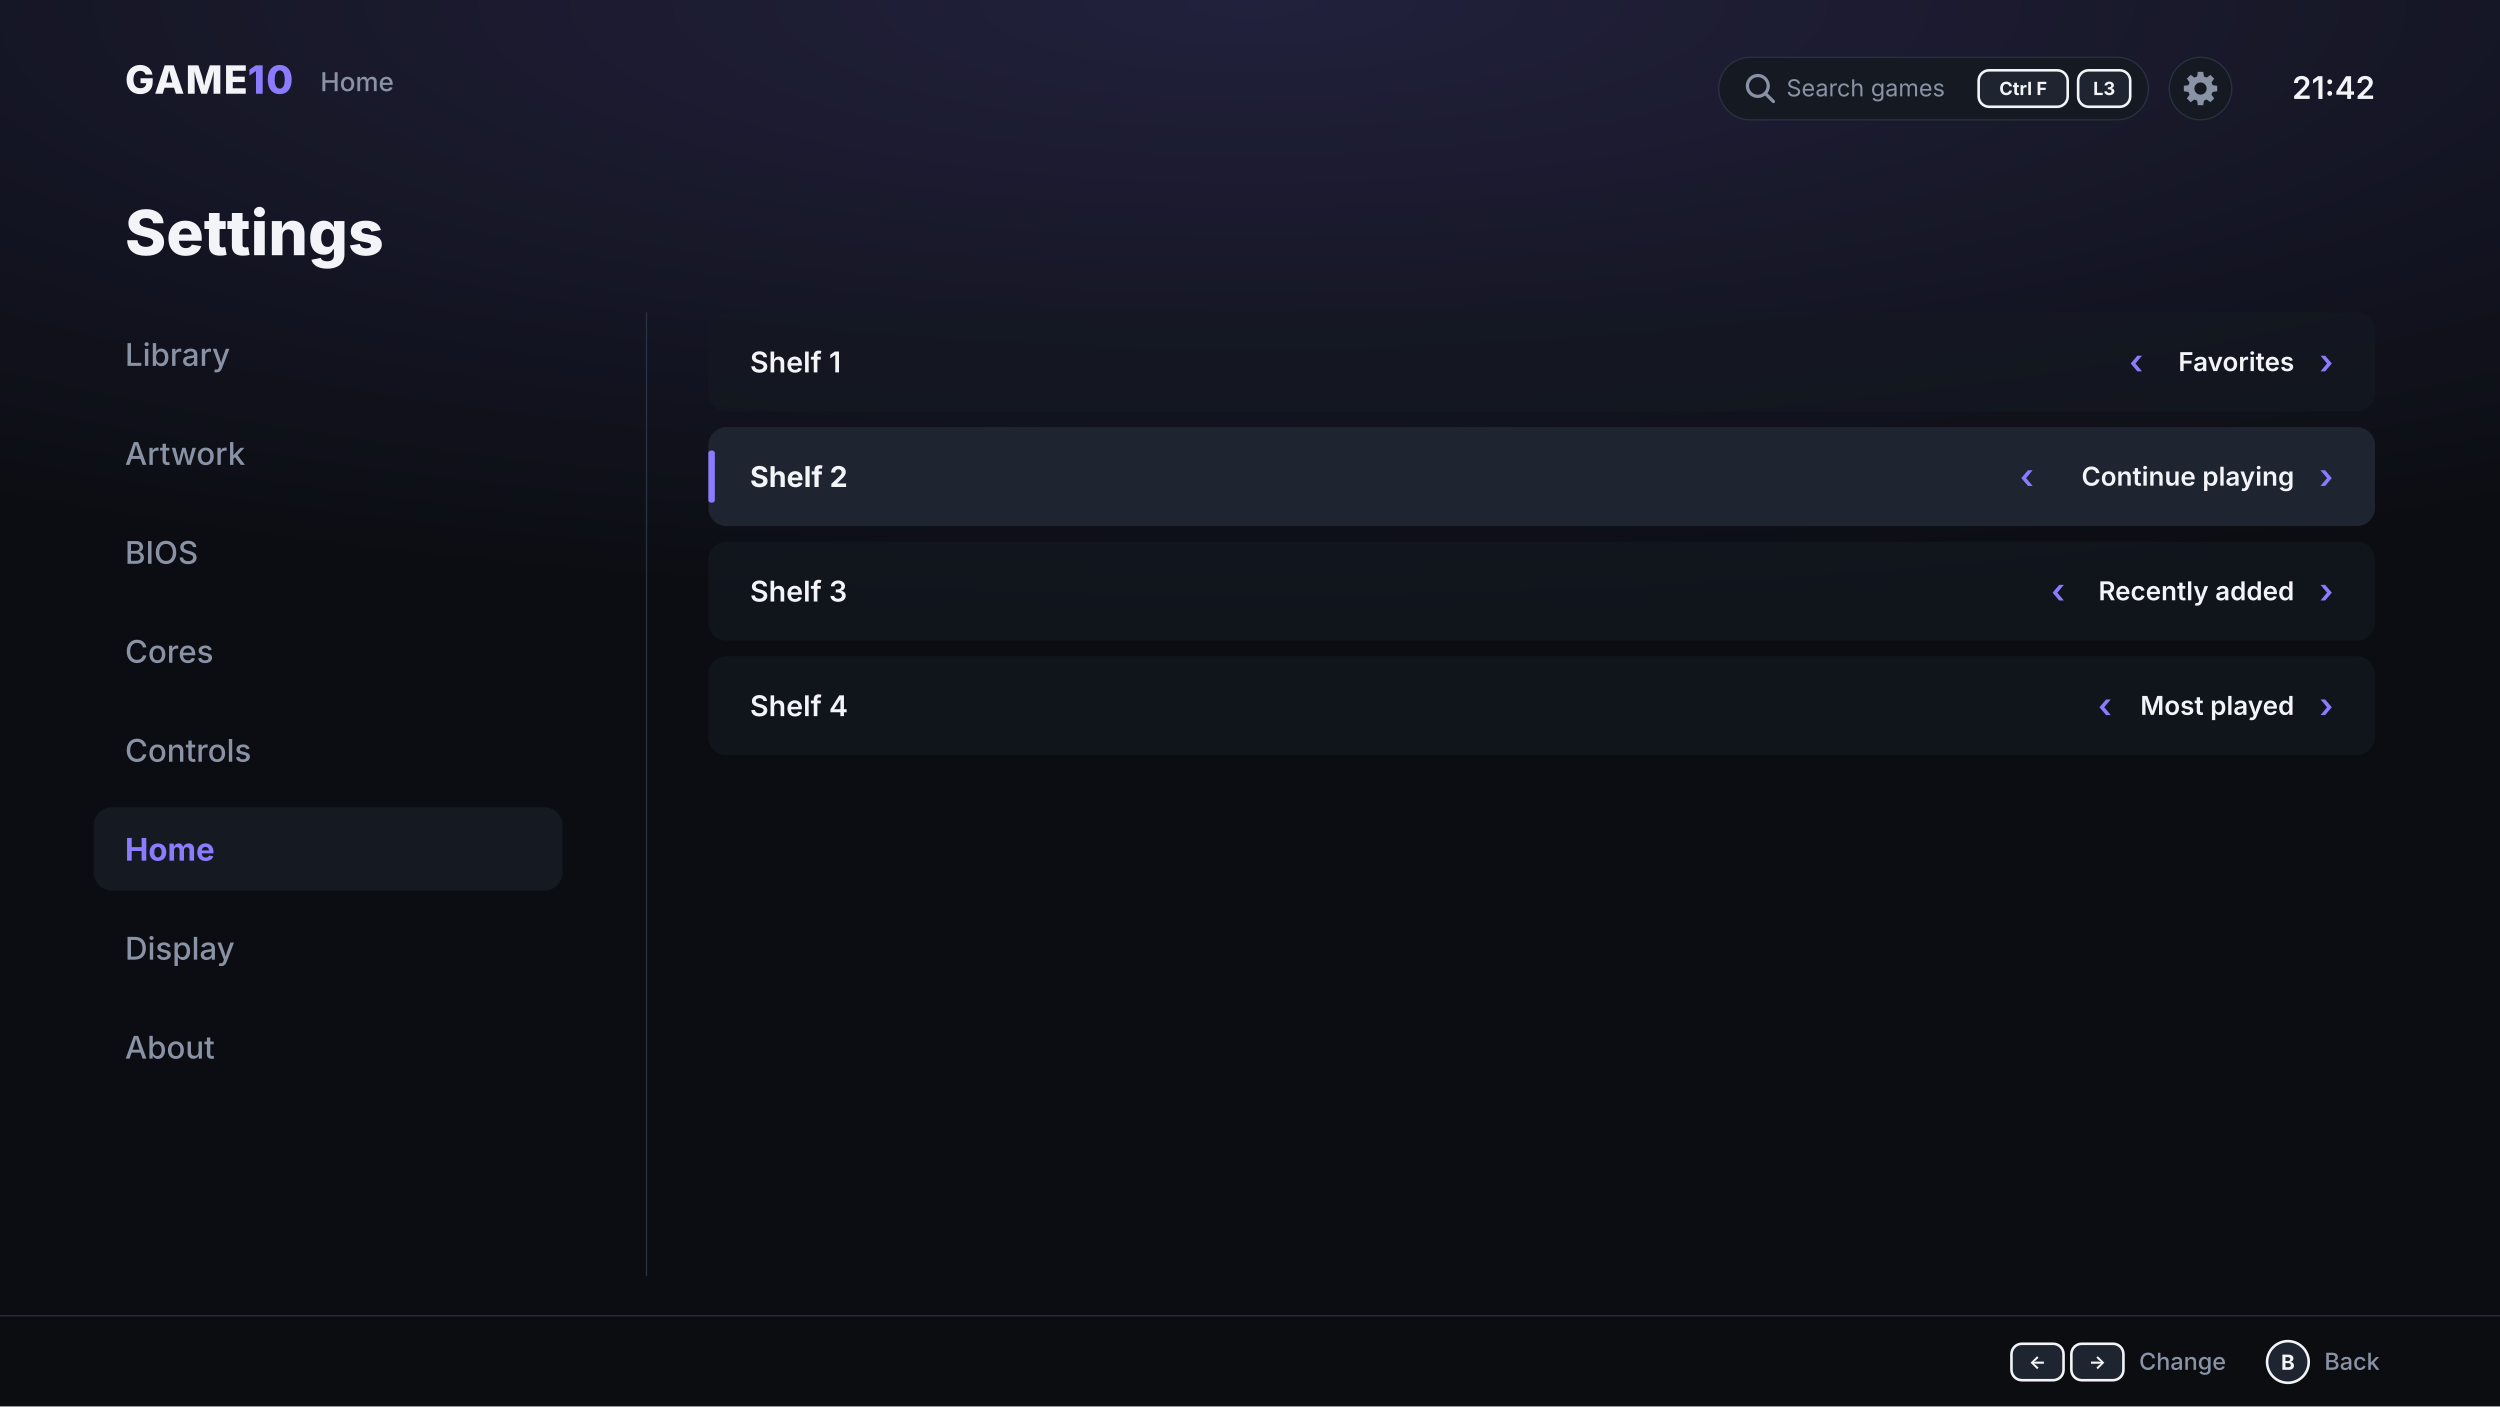
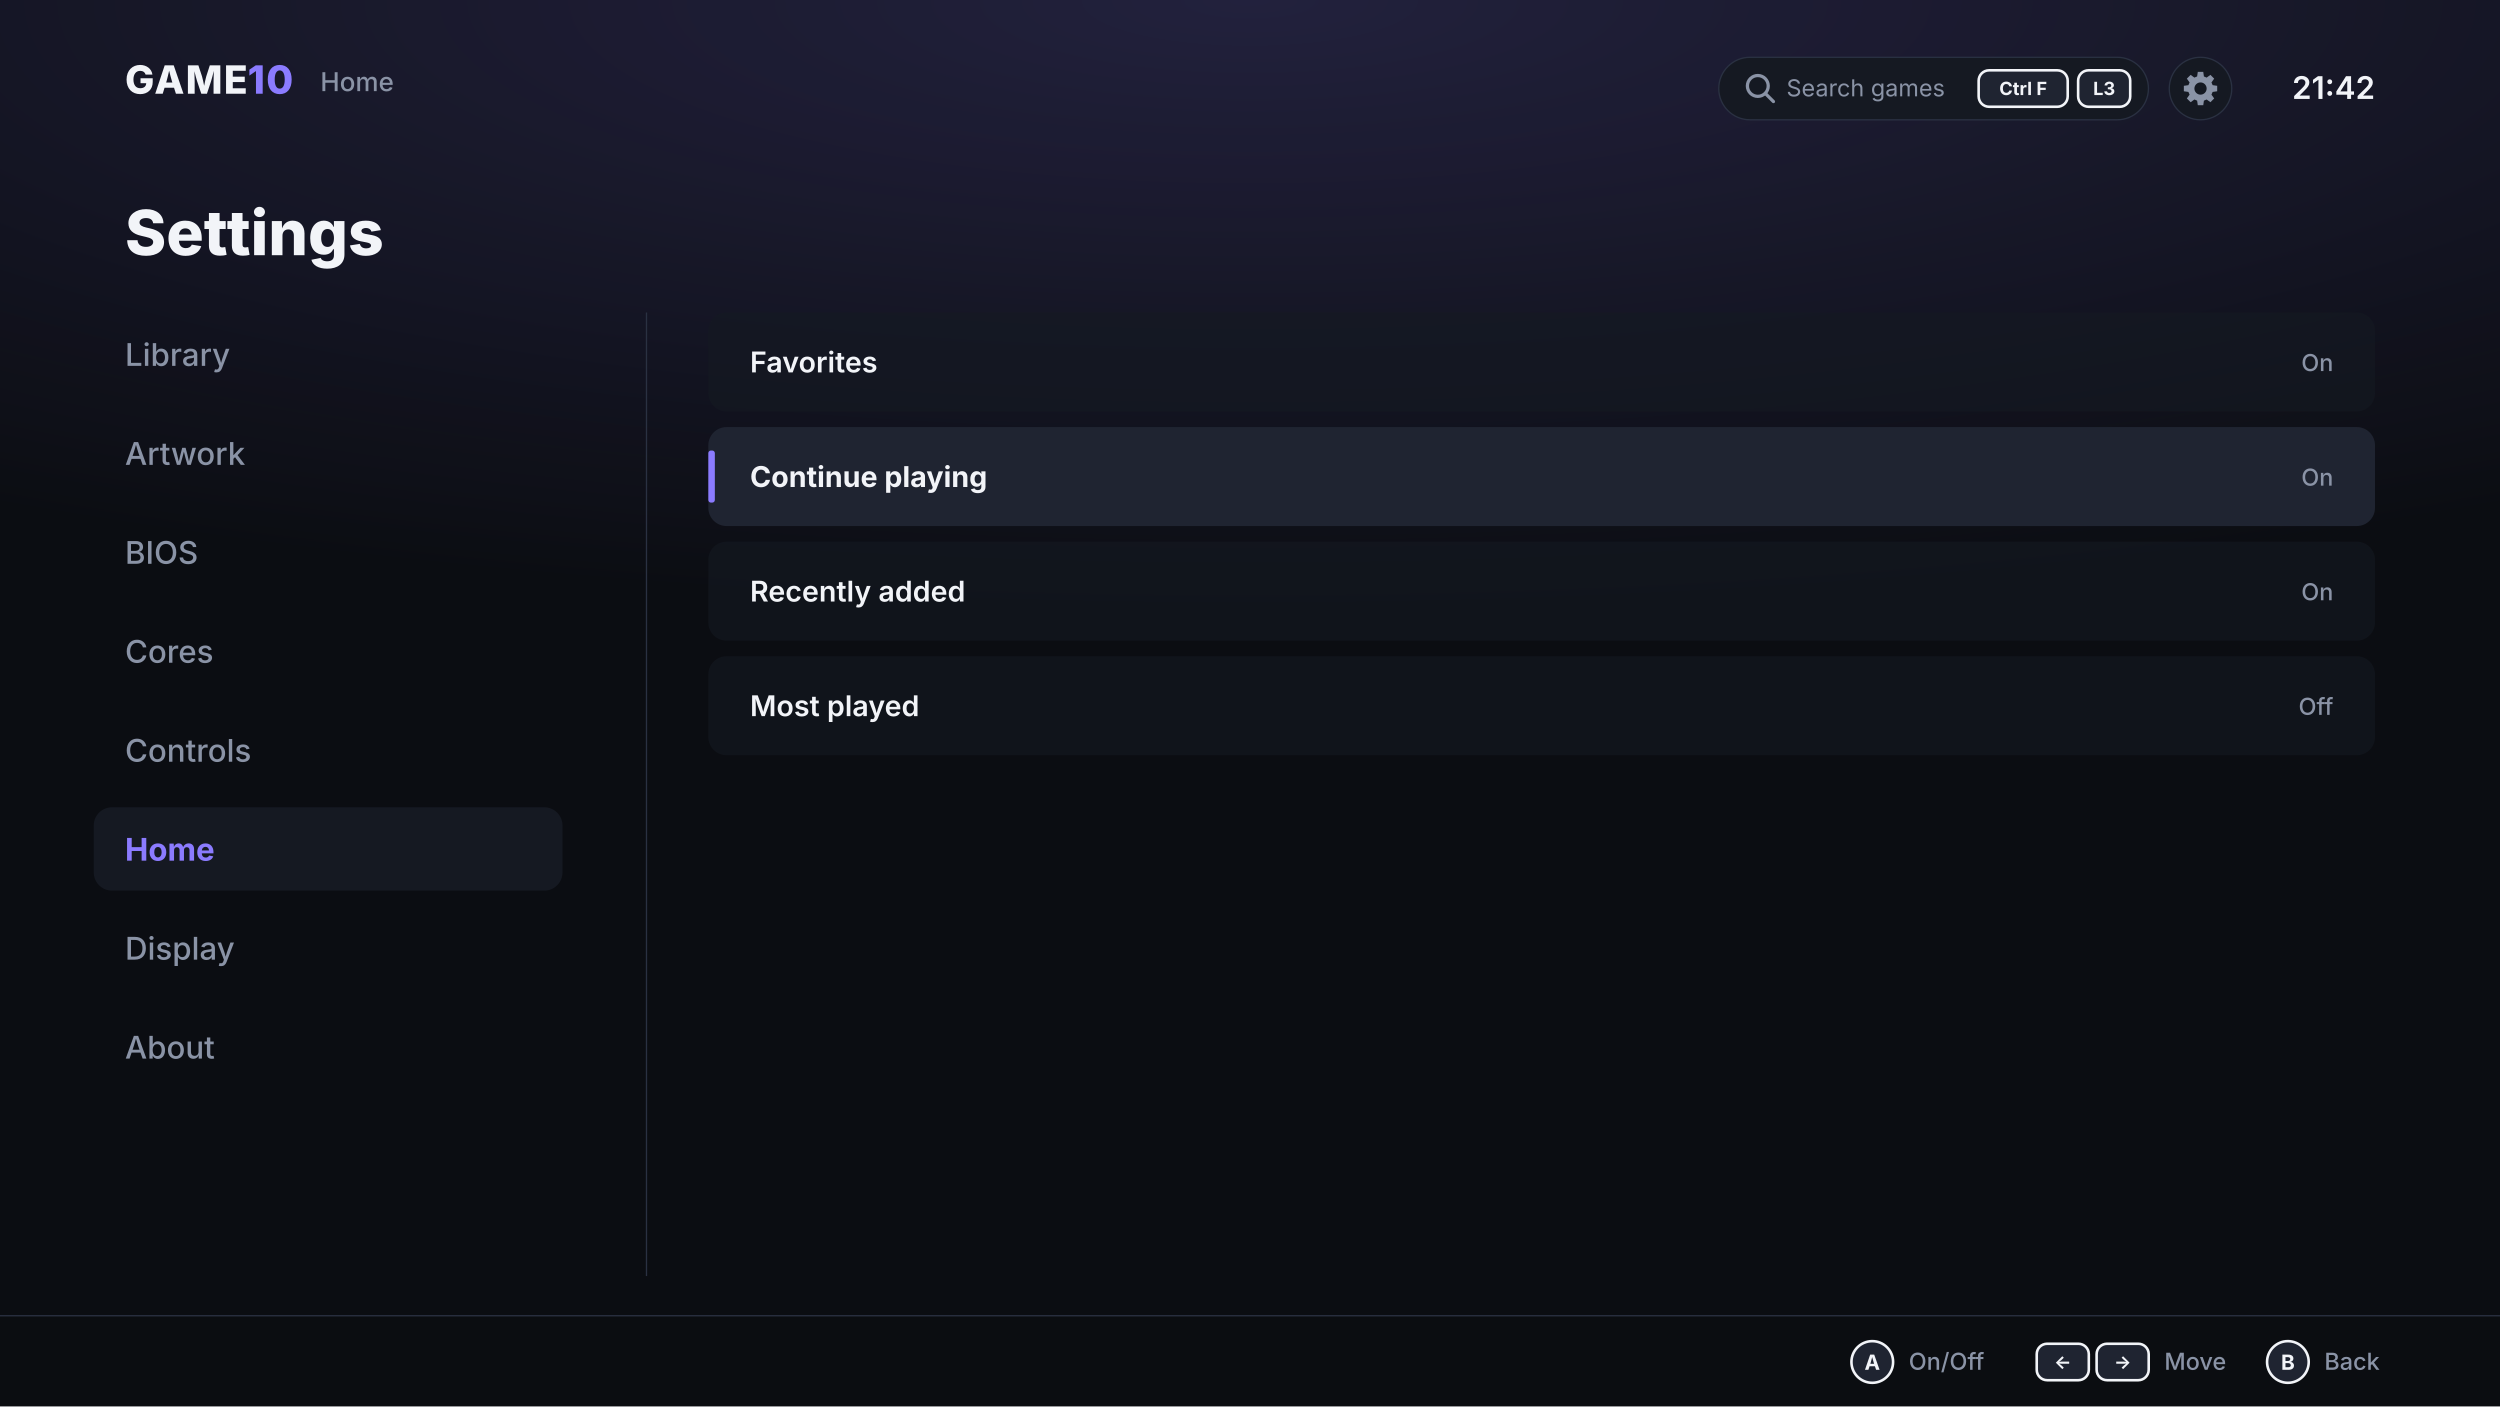
<svg xmlns="http://www.w3.org/2000/svg" width="1920" height="1080" viewBox="0 0 1920 1080">
  <defs>
    <radialGradient id="rg1" cx="0.5" cy="0" r="0.9">
      <stop offset="0" stop-color="#8B7BFF" stop-opacity="0.18" />
      <stop offset="1" stop-color="#8B7BFF" stop-opacity="0" />
    </radialGradient>
  </defs>
  <rect x="0.0" y="0.0" width="1920.0" height="1080.0" rx="0" fill="#0B0D12" fill-opacity="1" />
  <rect x="0.0" y="0.0" width="1920.0" height="520.0" rx="0" fill="url(#rg1)" fill-opacity="1" />
  <text x="96" y="72" font-family="Inter, 'Helvetica Neue', Arial, sans-serif" font-size="30" font-weight="800" fill="#F2F4F8" letter-spacing="1">GAME<tspan fill="#8B7BFF">10</tspan>
  </text>
  <text x="246.0" y="70.0" font-family="Inter, 'Helvetica Neue', Arial, sans-serif" font-size="20" font-weight="500" fill="#8A93A6" fill-opacity="1" text-anchor="start" letter-spacing="0">Home</text>
  <rect x="1320.0" y="44.0" width="330.0" height="48.0" rx="24" fill="#151922" fill-opacity="1" stroke="#2A3142" stroke-width="1" />
  <circle cx="1350.0" cy="66.0" r="8.0" fill="none" fill-opacity="1" stroke="#8A93A6" stroke-width="2.5" />
  <line x1="1356" y1="72" x2="1362" y2="78" stroke="#8A93A6" stroke-width="2.5" stroke-linecap="round" />
  <text x="1372.0" y="74.0" font-family="Inter, 'Helvetica Neue', Arial, sans-serif" font-size="18" font-weight="400" fill="#8A93A6" fill-opacity="1" text-anchor="start" letter-spacing="0">Search games</text>
  <rect x="1596.0" y="54.0" width="40.0" height="28.0" rx="8" fill="#1F2431" fill-opacity="1" stroke="#F2F4F8" stroke-width="2" />
  <text x="1616.0" y="73.0" font-family="Inter, 'Helvetica Neue', Arial, sans-serif" font-size="14" font-weight="700" fill="#F2F4F8" fill-opacity="1" text-anchor="middle" letter-spacing="0">L3</text>
  <rect x="1519.6" y="54.0" width="68.4" height="28.0" rx="8" fill="#1F2431" fill-opacity="1" stroke="#F2F4F8" stroke-width="2" />
  <text x="1553.8" y="73.0" font-family="Inter, 'Helvetica Neue', Arial, sans-serif" font-size="14" font-weight="700" fill="#F2F4F8" fill-opacity="1" text-anchor="middle" letter-spacing="0">Ctrl F</text>
  <circle cx="1690.0" cy="68.0" r="24.0" fill="#151922" fill-opacity="1" stroke="#2A3142" stroke-width="1" />
  <polygon points="1699.3,65.4 1702.8,65.9 1702.8,70.1 1699.3,70.6 1698.4,72.7 1700.5,75.6 1697.6,78.5 1694.7,76.4 1692.6,77.3 1692.1,80.8 1687.9,80.8 1687.4,77.3 1685.3,76.4 1682.4,78.5 1679.5,75.6 1681.6,72.7 1680.7,70.6 1677.2,70.1 1677.2,65.9 1680.7,65.4 1681.6,63.3 1679.5,60.4 1682.4,57.5 1685.3,59.6 1687.4,58.7 1687.9,55.2 1692.1,55.2 1692.6,58.7 1694.7,59.6 1697.6,57.5 1700.5,60.4 1698.4,63.3" fill="#8A93A6" />
  <circle cx="1690.0" cy="68.0" r="4.7" fill="#151922" fill-opacity="1" />
  <text x="1824.0" y="76.0" font-family="Inter, 'Helvetica Neue', Arial, sans-serif" font-size="24" font-weight="600" fill="#F2F4F8" fill-opacity="1" text-anchor="end" letter-spacing="0">21:42</text>
  <text x="96.0" y="196.0" font-family="Inter, 'Helvetica Neue', Arial, sans-serif" font-size="48" font-weight="800" fill="#F2F4F8" fill-opacity="1" text-anchor="start" letter-spacing="0">Settings</text>
  <text x="96.0" y="281.0" font-family="Inter, 'Helvetica Neue', Arial, sans-serif" font-size="24" font-weight="500" fill="#8A93A6" fill-opacity="1" text-anchor="start" letter-spacing="0">Library</text>
  <text x="96.0" y="357.0" font-family="Inter, 'Helvetica Neue', Arial, sans-serif" font-size="24" font-weight="500" fill="#8A93A6" fill-opacity="1" text-anchor="start" letter-spacing="0">Artwork</text>
  <text x="96.0" y="433.0" font-family="Inter, 'Helvetica Neue', Arial, sans-serif" font-size="24" font-weight="500" fill="#8A93A6" fill-opacity="1" text-anchor="start" letter-spacing="0">BIOS</text>
  <text x="96.0" y="509.0" font-family="Inter, 'Helvetica Neue', Arial, sans-serif" font-size="24" font-weight="500" fill="#8A93A6" fill-opacity="1" text-anchor="start" letter-spacing="0">Cores</text>
  <text x="96.0" y="585.0" font-family="Inter, 'Helvetica Neue', Arial, sans-serif" font-size="24" font-weight="500" fill="#8A93A6" fill-opacity="1" text-anchor="start" letter-spacing="0">Controls</text>
  <rect x="72.0" y="620.0" width="360.0" height="64.0" rx="14" fill="#151922" fill-opacity="1" />
  <text x="96.0" y="661.0" font-family="Inter, 'Helvetica Neue', Arial, sans-serif" font-size="24" font-weight="700" fill="#8B7BFF" fill-opacity="1" text-anchor="start" letter-spacing="0">Home</text>
  <text x="96.0" y="737.0" font-family="Inter, 'Helvetica Neue', Arial, sans-serif" font-size="24" font-weight="500" fill="#8A93A6" fill-opacity="1" text-anchor="start" letter-spacing="0">Display</text>
  <text x="96.0" y="813.0" font-family="Inter, 'Helvetica Neue', Arial, sans-serif" font-size="24" font-weight="500" fill="#8A93A6" fill-opacity="1" text-anchor="start" letter-spacing="0">About</text>
  <rect x="496.0" y="240.0" width="1.0" height="740.0" rx="0" fill="#2A3142" fill-opacity="1" />
  <rect x="544.0" y="240.0" width="1280.0" height="76.0" rx="14" fill="#151922" fill-opacity="0.6" />
-   <text x="576.0" y="286.0" font-family="Inter, 'Helvetica Neue', Arial, sans-serif" font-size="22" font-weight="600" fill="#F2F4F8" fill-opacity="1" text-anchor="start" letter-spacing="0">Shelf 1</text>
-   <text x="1792.0" y="287.0" font-family="Inter, 'Helvetica Neue', Arial, sans-serif" font-size="26" font-weight="600" fill="#8B7BFF" fill-opacity="1" text-anchor="end" letter-spacing="0">›</text>
-   <text x="1762.0" y="285.0" font-family="Inter, 'Helvetica Neue', Arial, sans-serif" font-size="20" font-weight="600" fill="#F2F4F8" fill-opacity="1" text-anchor="end" letter-spacing="0">Favorites</text>
-   <text x="1646.0" y="287.0" font-family="Inter, 'Helvetica Neue', Arial, sans-serif" font-size="26" font-weight="600" fill="#8B7BFF" fill-opacity="1" text-anchor="end" letter-spacing="0">‹</text>
+   <text x="576.0" y="286.0" font-family="Inter, 'Helvetica Neue', Arial, sans-serif" font-size="22" font-weight="600" fill="#F2F4F8" fill-opacity="1" text-anchor="start" letter-spacing="0">Favorites</text>
+   <text x="1792.0" y="285.0" font-family="Inter, 'Helvetica Neue', Arial, sans-serif" font-size="18" font-weight="500" fill="#8A93A6" fill-opacity="1" text-anchor="end" letter-spacing="0">On</text>
  <rect x="544.0" y="328.0" width="1280.0" height="76.0" rx="14" fill="#1F2431" fill-opacity="1" />
  <rect x="544.0" y="346.0" width="5.0" height="40.0" rx="2" fill="#8B7BFF" fill-opacity="1" />
-   <text x="576.0" y="374.0" font-family="Inter, 'Helvetica Neue', Arial, sans-serif" font-size="22" font-weight="700" fill="#F2F4F8" fill-opacity="1" text-anchor="start" letter-spacing="0">Shelf 2</text>
-   <text x="1792.0" y="375.0" font-family="Inter, 'Helvetica Neue', Arial, sans-serif" font-size="26" font-weight="600" fill="#8B7BFF" fill-opacity="1" text-anchor="end" letter-spacing="0">›</text>
-   <text x="1762.0" y="373.0" font-family="Inter, 'Helvetica Neue', Arial, sans-serif" font-size="20" font-weight="600" fill="#F2F4F8" fill-opacity="1" text-anchor="end" letter-spacing="0">Continue playing</text>
-   <text x="1562.0" y="375.0" font-family="Inter, 'Helvetica Neue', Arial, sans-serif" font-size="26" font-weight="600" fill="#8B7BFF" fill-opacity="1" text-anchor="end" letter-spacing="0">‹</text>
+   <text x="576.0" y="374.0" font-family="Inter, 'Helvetica Neue', Arial, sans-serif" font-size="22" font-weight="700" fill="#F2F4F8" fill-opacity="1" text-anchor="start" letter-spacing="0">Continue playing</text>
+   <text x="1792.0" y="373.0" font-family="Inter, 'Helvetica Neue', Arial, sans-serif" font-size="18" font-weight="500" fill="#8A93A6" fill-opacity="1" text-anchor="end" letter-spacing="0">On</text>
  <rect x="544.0" y="416.0" width="1280.0" height="76.0" rx="14" fill="#151922" fill-opacity="0.6" />
-   <text x="576.0" y="462.0" font-family="Inter, 'Helvetica Neue', Arial, sans-serif" font-size="22" font-weight="600" fill="#F2F4F8" fill-opacity="1" text-anchor="start" letter-spacing="0">Shelf 3</text>
-   <text x="1792.0" y="463.0" font-family="Inter, 'Helvetica Neue', Arial, sans-serif" font-size="26" font-weight="600" fill="#8B7BFF" fill-opacity="1" text-anchor="end" letter-spacing="0">›</text>
-   <text x="1762.0" y="461.0" font-family="Inter, 'Helvetica Neue', Arial, sans-serif" font-size="20" font-weight="600" fill="#F2F4F8" fill-opacity="1" text-anchor="end" letter-spacing="0">Recently added</text>
-   <text x="1586.0" y="463.0" font-family="Inter, 'Helvetica Neue', Arial, sans-serif" font-size="26" font-weight="600" fill="#8B7BFF" fill-opacity="1" text-anchor="end" letter-spacing="0">‹</text>
+   <text x="576.0" y="462.0" font-family="Inter, 'Helvetica Neue', Arial, sans-serif" font-size="22" font-weight="600" fill="#F2F4F8" fill-opacity="1" text-anchor="start" letter-spacing="0">Recently added</text>
+   <text x="1792.0" y="461.0" font-family="Inter, 'Helvetica Neue', Arial, sans-serif" font-size="18" font-weight="500" fill="#8A93A6" fill-opacity="1" text-anchor="end" letter-spacing="0">On</text>
  <rect x="544.0" y="504.0" width="1280.0" height="76.0" rx="14" fill="#151922" fill-opacity="0.6" />
-   <text x="576.0" y="550.0" font-family="Inter, 'Helvetica Neue', Arial, sans-serif" font-size="22" font-weight="600" fill="#F2F4F8" fill-opacity="1" text-anchor="start" letter-spacing="0">Shelf 4</text>
-   <text x="1792.0" y="551.0" font-family="Inter, 'Helvetica Neue', Arial, sans-serif" font-size="26" font-weight="600" fill="#8B7BFF" fill-opacity="1" text-anchor="end" letter-spacing="0">›</text>
-   <text x="1762.0" y="549.0" font-family="Inter, 'Helvetica Neue', Arial, sans-serif" font-size="20" font-weight="600" fill="#F2F4F8" fill-opacity="1" text-anchor="end" letter-spacing="0">Most played</text>
-   <text x="1622.0" y="551.0" font-family="Inter, 'Helvetica Neue', Arial, sans-serif" font-size="26" font-weight="600" fill="#8B7BFF" fill-opacity="1" text-anchor="end" letter-spacing="0">‹</text>
+   <text x="576.0" y="550.0" font-family="Inter, 'Helvetica Neue', Arial, sans-serif" font-size="22" font-weight="600" fill="#F2F4F8" fill-opacity="1" text-anchor="start" letter-spacing="0">Most played</text>
+   <text x="1792.0" y="549.0" font-family="Inter, 'Helvetica Neue', Arial, sans-serif" font-size="18" font-weight="500" fill="#8A93A6" fill-opacity="1" text-anchor="end" letter-spacing="0">Off</text>
  <rect x="0.0" y="1010.0" width="1920.0" height="70.0" rx="0" fill="#0B0D12" fill-opacity="0.92" />
  <rect x="0.0" y="1010.0" width="1920.0" height="1.0" rx="0" fill="#2A3142" fill-opacity="1" />
  <text x="1785.1" y="1052.0" font-family="Inter, 'Helvetica Neue', Arial, sans-serif" font-size="18" font-weight="500" fill="#8A93A6" fill-opacity="1" text-anchor="start" letter-spacing="0">Back</text>
  <circle cx="1757.1" cy="1046.0" r="16.0" fill="#1F2431" fill-opacity="1" stroke="#F2F4F8" stroke-width="2" />
  <text x="1757.1" y="1052.0" font-family="Inter, 'Helvetica Neue', Arial, sans-serif" font-size="16" font-weight="700" fill="#F2F4F8" fill-opacity="1" text-anchor="middle" letter-spacing="0">B</text>
-   <text x="1642.8" y="1052.0" font-family="Inter, 'Helvetica Neue', Arial, sans-serif" font-size="18" font-weight="500" fill="#8A93A6" fill-opacity="1" text-anchor="start" letter-spacing="0">Change</text>
-   <rect x="1590.8" y="1032.0" width="40.0" height="28.0" rx="8" fill="#1F2431" fill-opacity="1" stroke="#F2F4F8" stroke-width="2" />
-   <text x="1610.8" y="1051.0" font-family="Inter, 'Helvetica Neue', Arial, sans-serif" font-size="14" font-weight="700" fill="#F2F4F8" fill-opacity="1" text-anchor="middle" letter-spacing="0">→</text>
-   <rect x="1544.8" y="1032.0" width="40.0" height="28.0" rx="8" fill="#1F2431" fill-opacity="1" stroke="#F2F4F8" stroke-width="2" />
-   <text x="1564.8" y="1051.0" font-family="Inter, 'Helvetica Neue', Arial, sans-serif" font-size="14" font-weight="700" fill="#F2F4F8" fill-opacity="1" text-anchor="middle" letter-spacing="0">←</text>
+   <text x="1662.2" y="1052.0" font-family="Inter, 'Helvetica Neue', Arial, sans-serif" font-size="18" font-weight="500" fill="#8A93A6" fill-opacity="1" text-anchor="start" letter-spacing="0">Move</text>
+   <rect x="1610.2" y="1032.0" width="40.0" height="28.0" rx="8" fill="#1F2431" fill-opacity="1" stroke="#F2F4F8" stroke-width="2" />
+   <text x="1630.2" y="1051.0" font-family="Inter, 'Helvetica Neue', Arial, sans-serif" font-size="14" font-weight="700" fill="#F2F4F8" fill-opacity="1" text-anchor="middle" letter-spacing="0">→</text>
+   <rect x="1564.2" y="1032.0" width="40.0" height="28.0" rx="8" fill="#1F2431" fill-opacity="1" stroke="#F2F4F8" stroke-width="2" />
+   <text x="1584.2" y="1051.0" font-family="Inter, 'Helvetica Neue', Arial, sans-serif" font-size="14" font-weight="700" fill="#F2F4F8" fill-opacity="1" text-anchor="middle" letter-spacing="0">←</text>
+   <text x="1465.9" y="1052.0" font-family="Inter, 'Helvetica Neue', Arial, sans-serif" font-size="18" font-weight="500" fill="#8A93A6" fill-opacity="1" text-anchor="start" letter-spacing="0">On/Off</text>
+   <circle cx="1437.9" cy="1046.0" r="16.0" fill="#1F2431" fill-opacity="1" stroke="#F2F4F8" stroke-width="2" />
+   <text x="1437.9" y="1052.0" font-family="Inter, 'Helvetica Neue', Arial, sans-serif" font-size="16" font-weight="700" fill="#F2F4F8" fill-opacity="1" text-anchor="middle" letter-spacing="0">A</text>
</svg>
